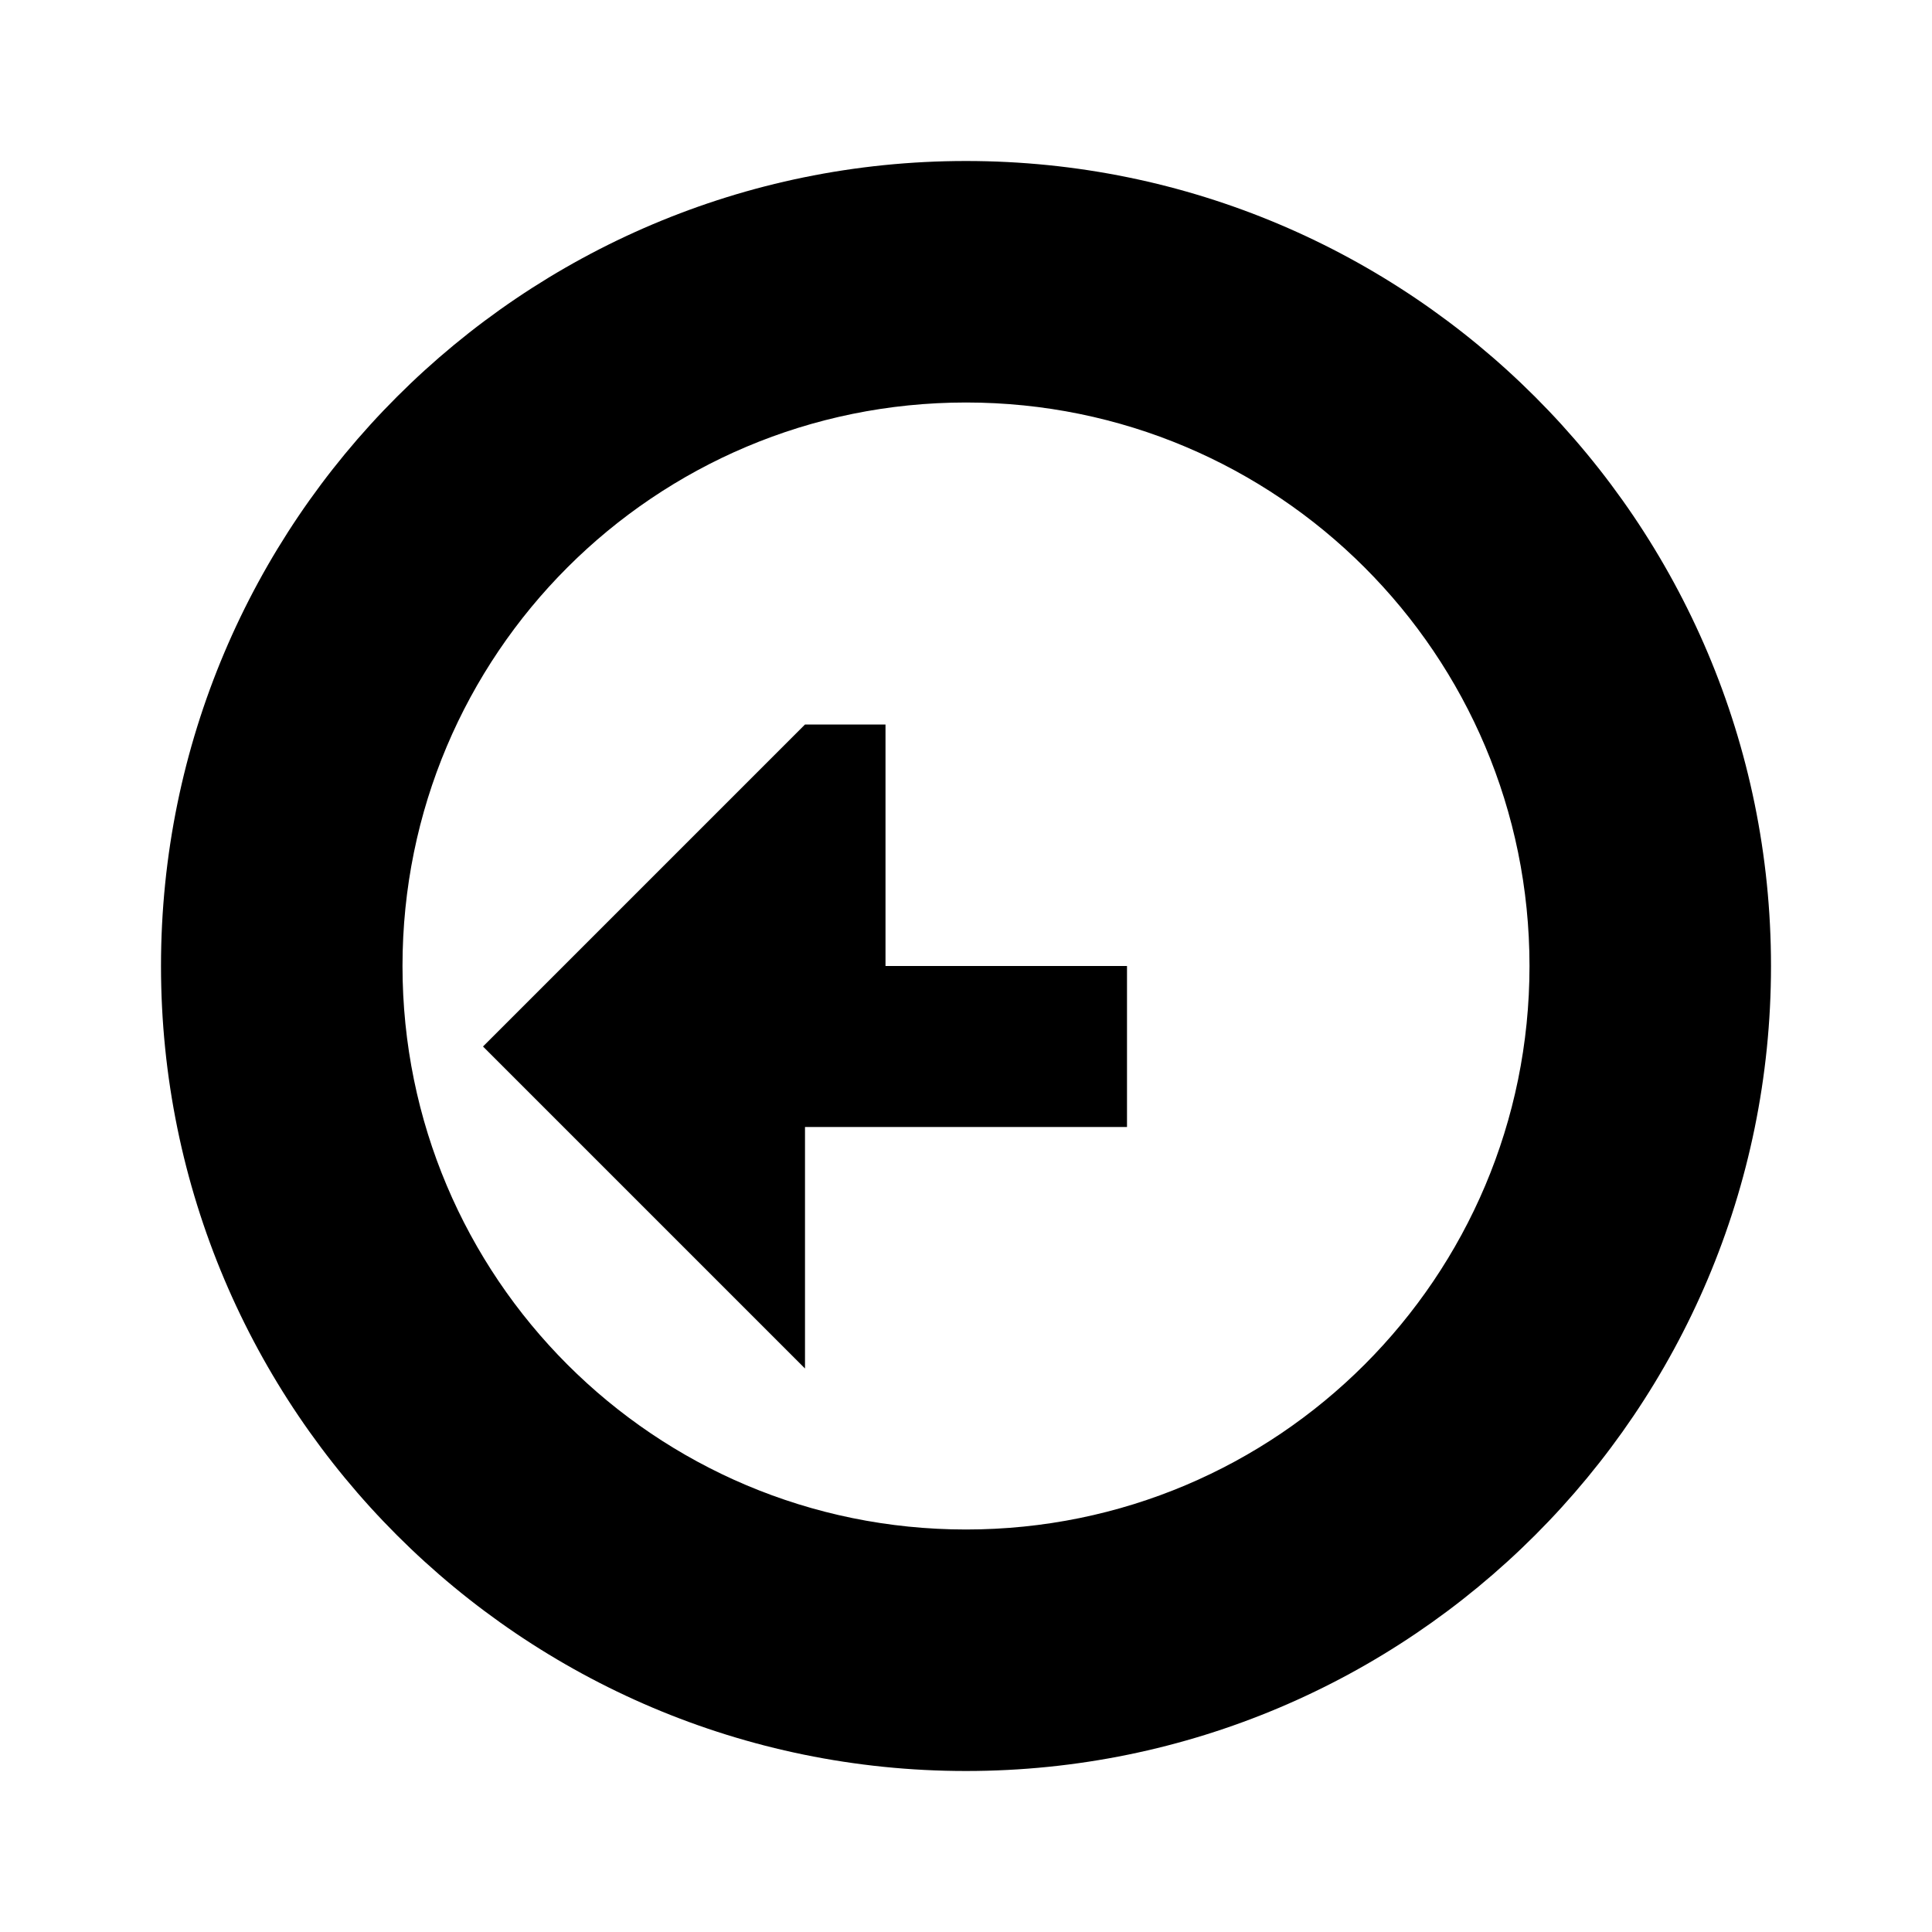
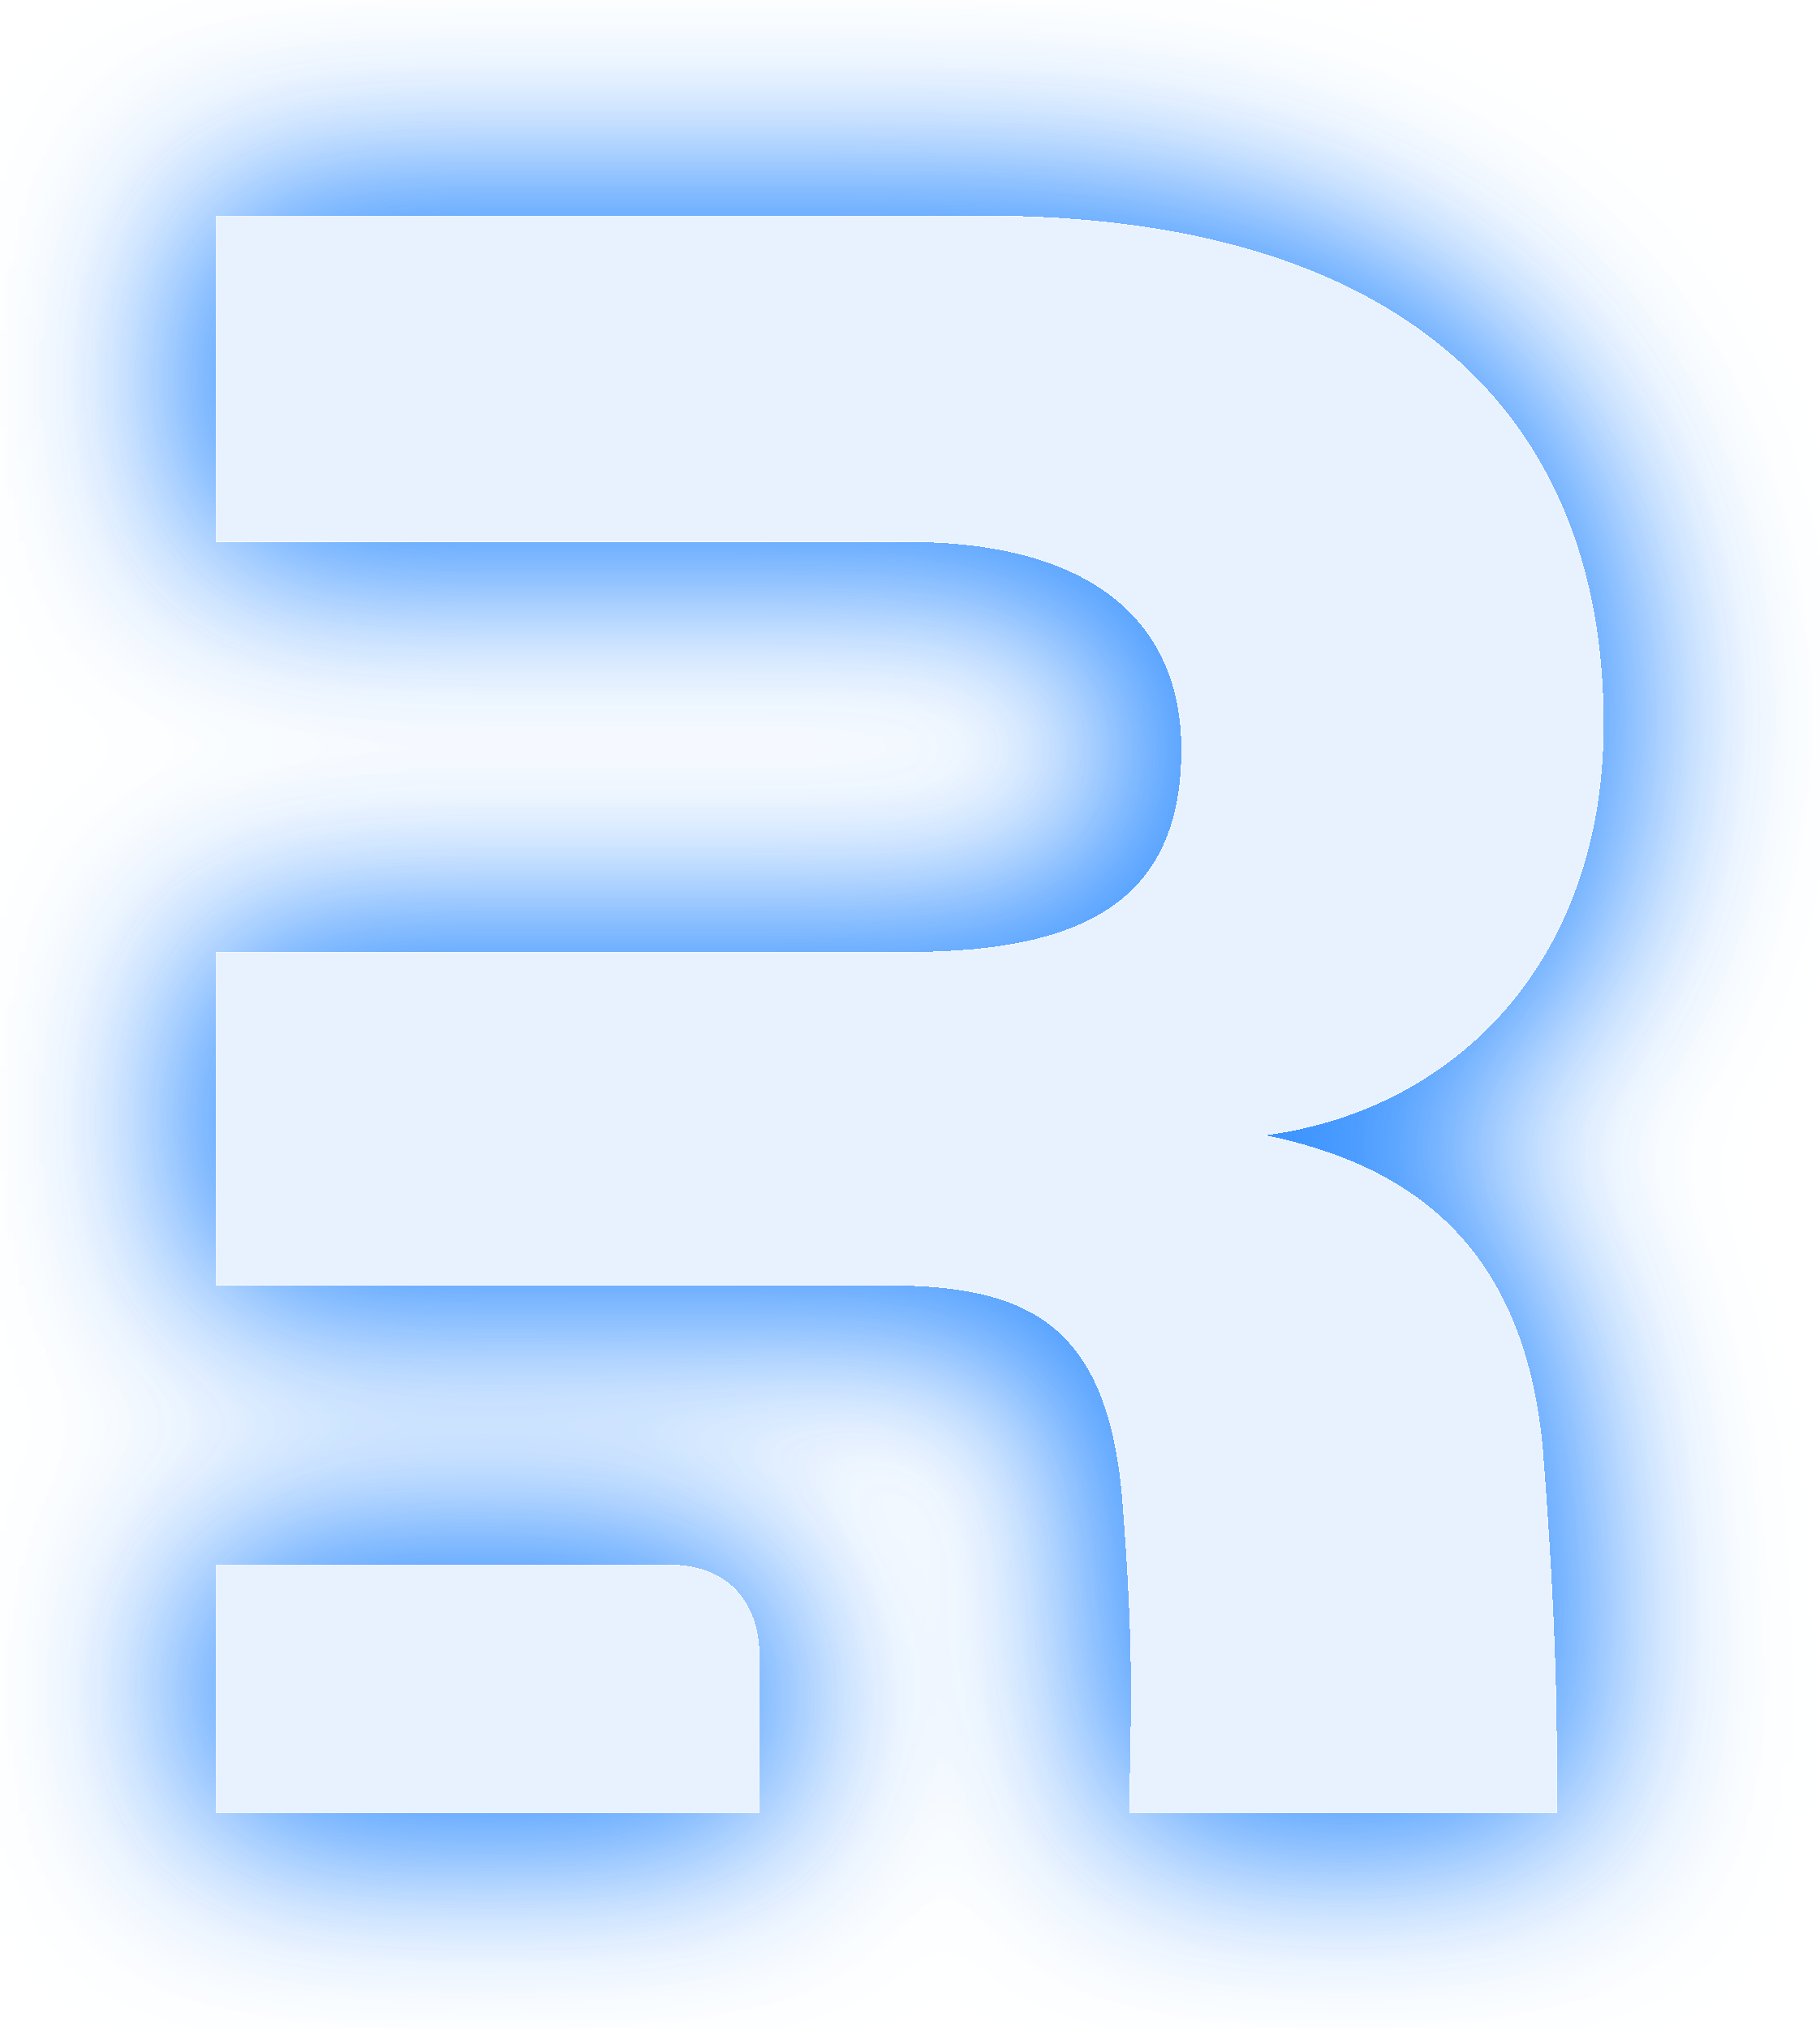
- <svg xmlns="http://www.w3.org/2000/svg" width="24" height="24" viewBox="0 0 24 24">
-   <path d="M12 2C6.48 2 2 6.48 2 12s4.48 10 10 10 10-4.48 10-10S17.52 2 12 2zm0 3c3.87 0 7 3.13 7 7s-3.13 7-7 7-7-3.13-7-7 3.13-7 7-7zm-1 4v3h3v2H10v3l-4-4 4-4z" fill="currentColor" />
+ <svg xmlns="http://www.w3.org/2000/svg" width="539" height="601" viewBox="0 0 539 601" fill="none">
+   <g filter="url(#filter0_dd_3_106)">
+     <path fill-rule="evenodd" clip-rule="evenodd" d="M456.946 428.768C461.201 483.418 461.201 509.036 461.201 537H334.756C334.756 530.909 334.865 525.337 334.975 519.687C335.317 502.123 335.674 483.807 332.828 446.819C329.067 392.667 305.748 380.634 262.871 380.634H224.883H64V282.109H268.889C323.049 282.109 350.13 265.633 350.13 222.011C350.13 183.654 323.049 160.41 268.889 160.41H64V64H291.456C414.069 64 475 121.912 475 214.42C475 283.613 432.123 328.739 374.201 336.26C423.096 346.037 451.681 373.865 456.946 428.768Z" fill="#E8F2FF" />
+     <path d="M64 537V463.553H197.697C220.029 463.553 224.878 480.116 224.878 489.994V537H64Z" fill="#E8F2FF" />
+   </g>
+   <defs>
+     <filter id="filter0_dd_3_106" x="0" y="0" width="539" height="601" filterUnits="userSpaceOnUse" color-interpolation-filters="sRGB">
+       <feFlood flood-opacity="0" result="BackgroundImageFix" />
+       <feColorMatrix in="SourceAlpha" type="matrix" values="0 0 0 0 0 0 0 0 0 0 0 0 0 0 0 0 0 0 127 0" result="hardAlpha" />
+       <feOffset />
+       <feGaussianBlur stdDeviation="28" />
+       <feComposite in2="hardAlpha" operator="out" />
+       <feColorMatrix type="matrix" values="0 0 0 0 0.224 0 0 0 0 0.573 0 0 0 0 1 0 0 0 1 0" />
+       <feBlend mode="normal" in2="BackgroundImageFix" result="effect1_dropShadow_3_106" />
+       <feColorMatrix in="SourceAlpha" type="matrix" values="0 0 0 0 0 0 0 0 0 0 0 0 0 0 0 0 0 0 127 0" result="hardAlpha" />
+       <feOffset />
+       <feGaussianBlur stdDeviation="32" />
+       <feComposite in2="hardAlpha" operator="out" />
+       <feColorMatrix type="matrix" values="0 0 0 0 0.224 0 0 0 0 0.573 0 0 0 0 1 0 0 0 0.9 0" />
+       <feBlend mode="normal" in2="effect1_dropShadow_3_106" result="effect2_dropShadow_3_106" />
+       <feBlend mode="normal" in="SourceGraphic" in2="effect2_dropShadow_3_106" result="shape" />
+     </filter>
+   </defs>
</svg>
